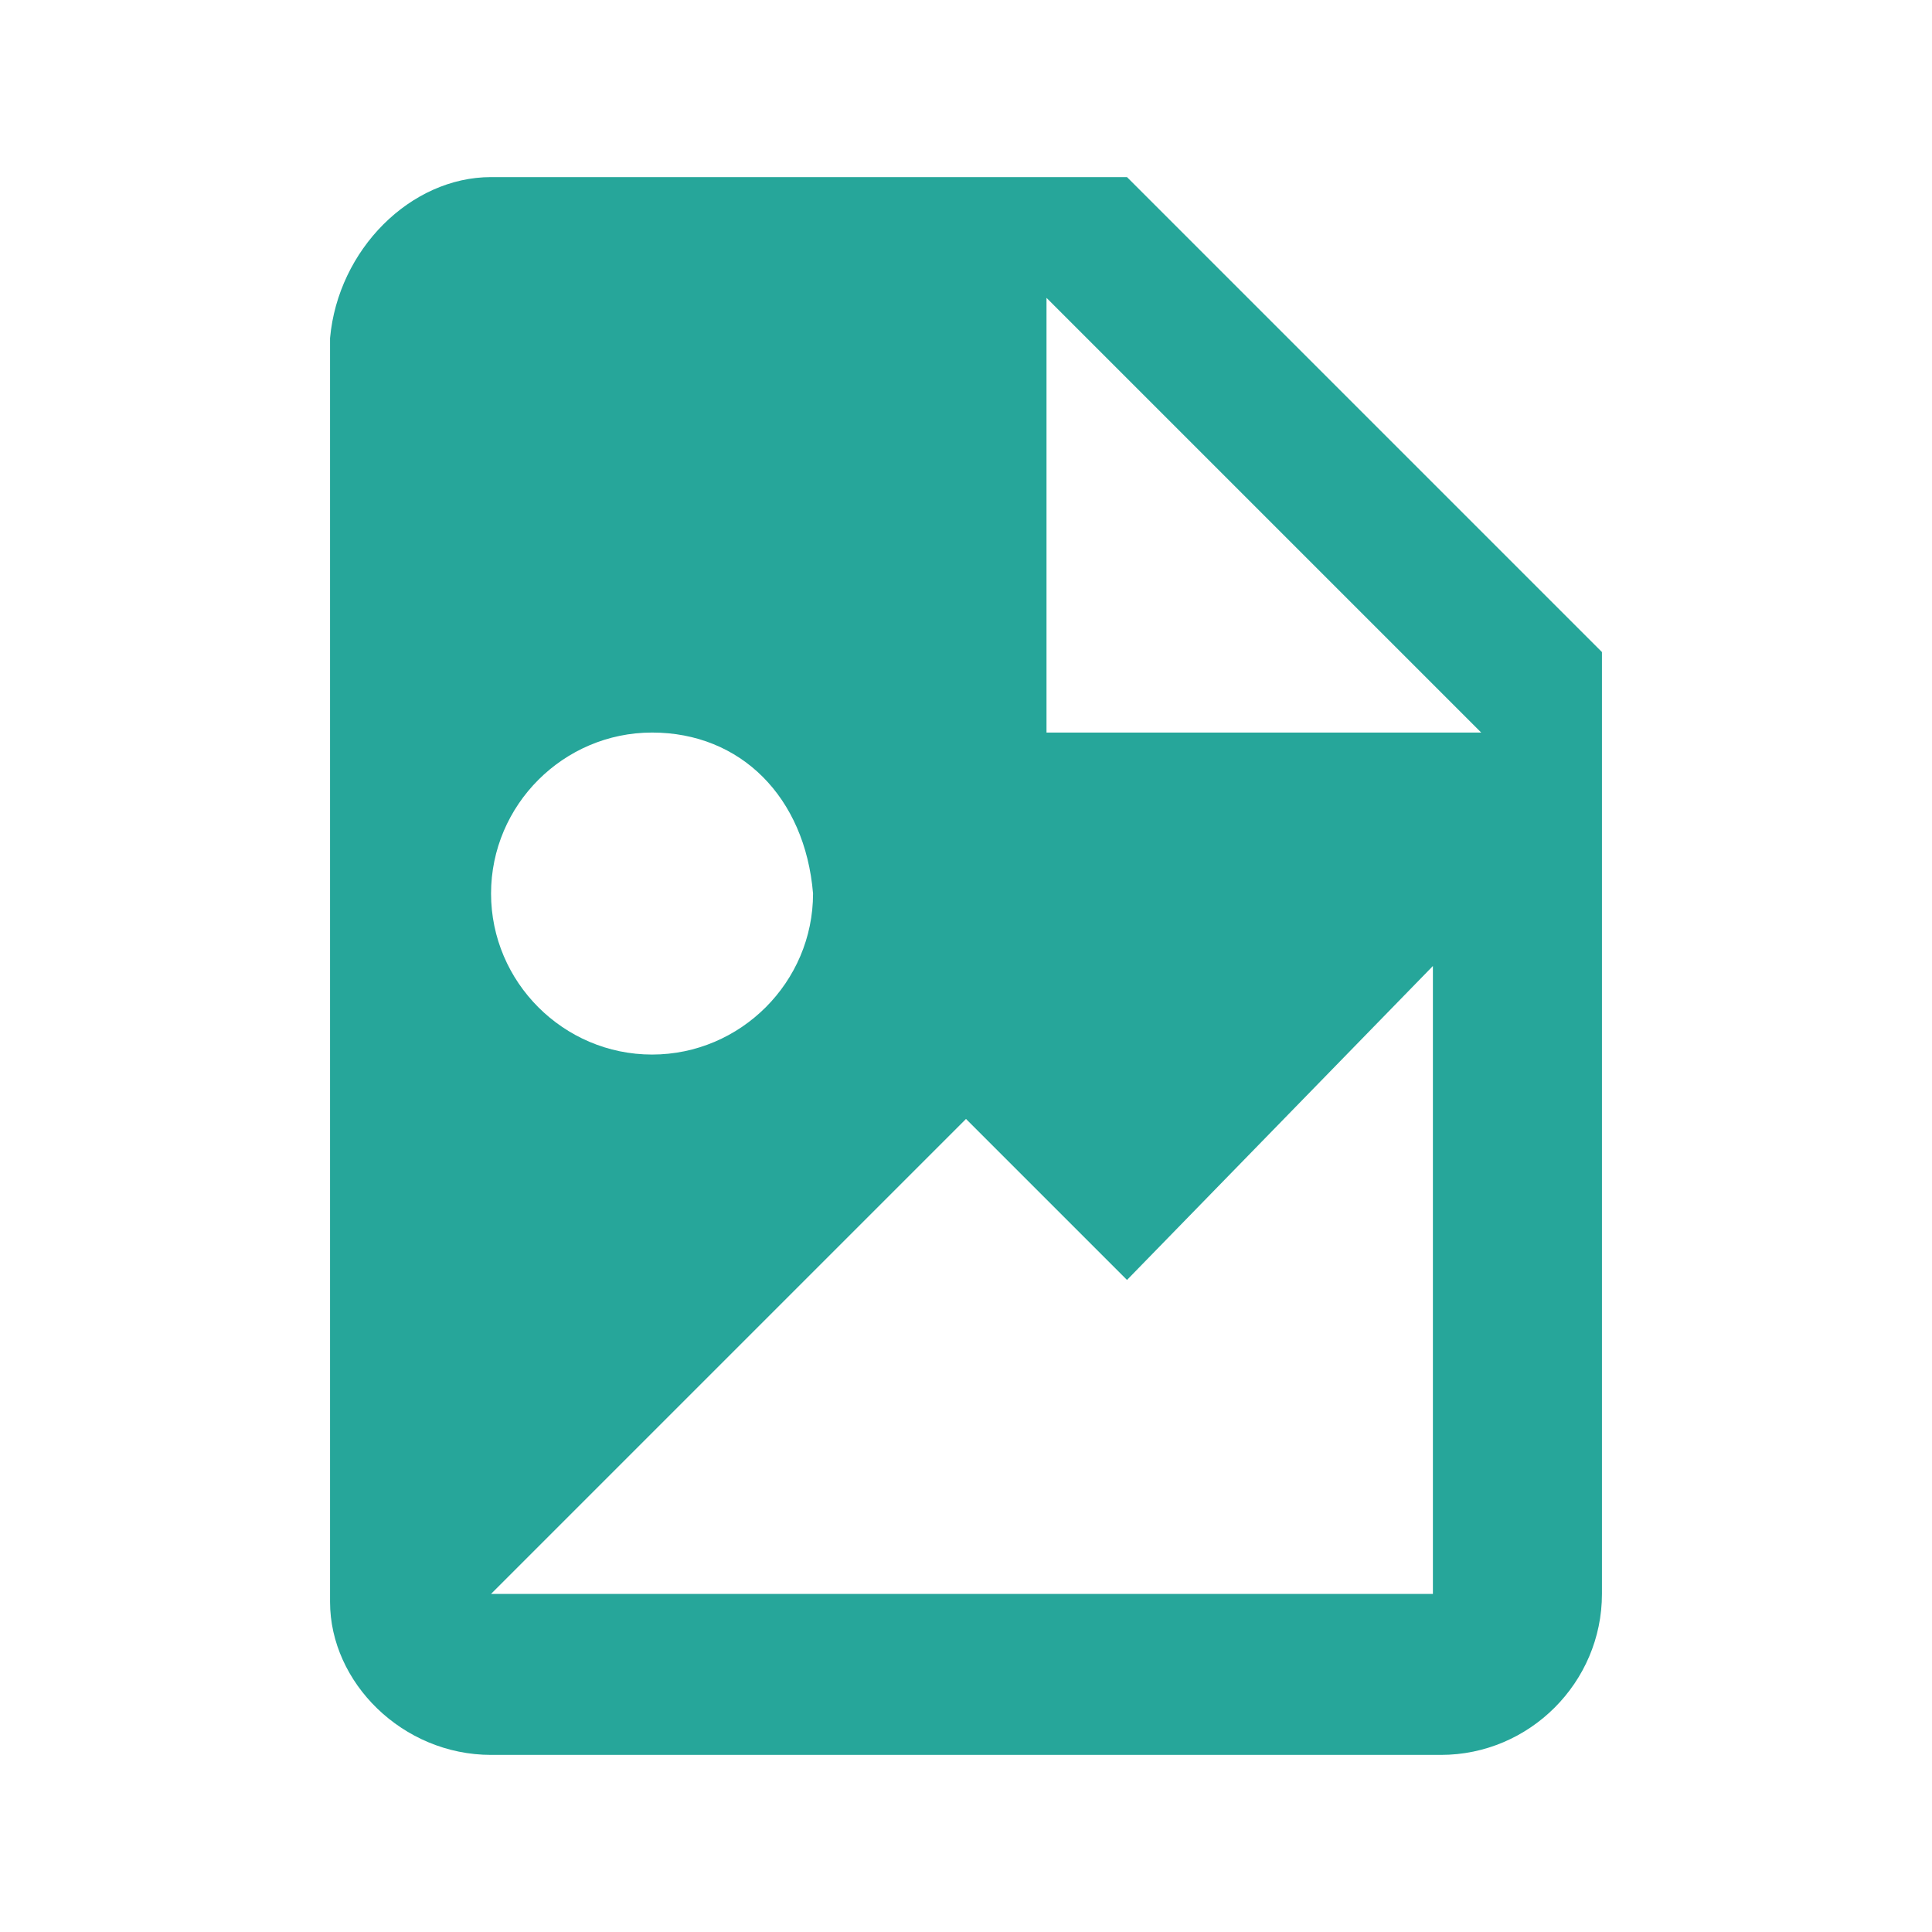
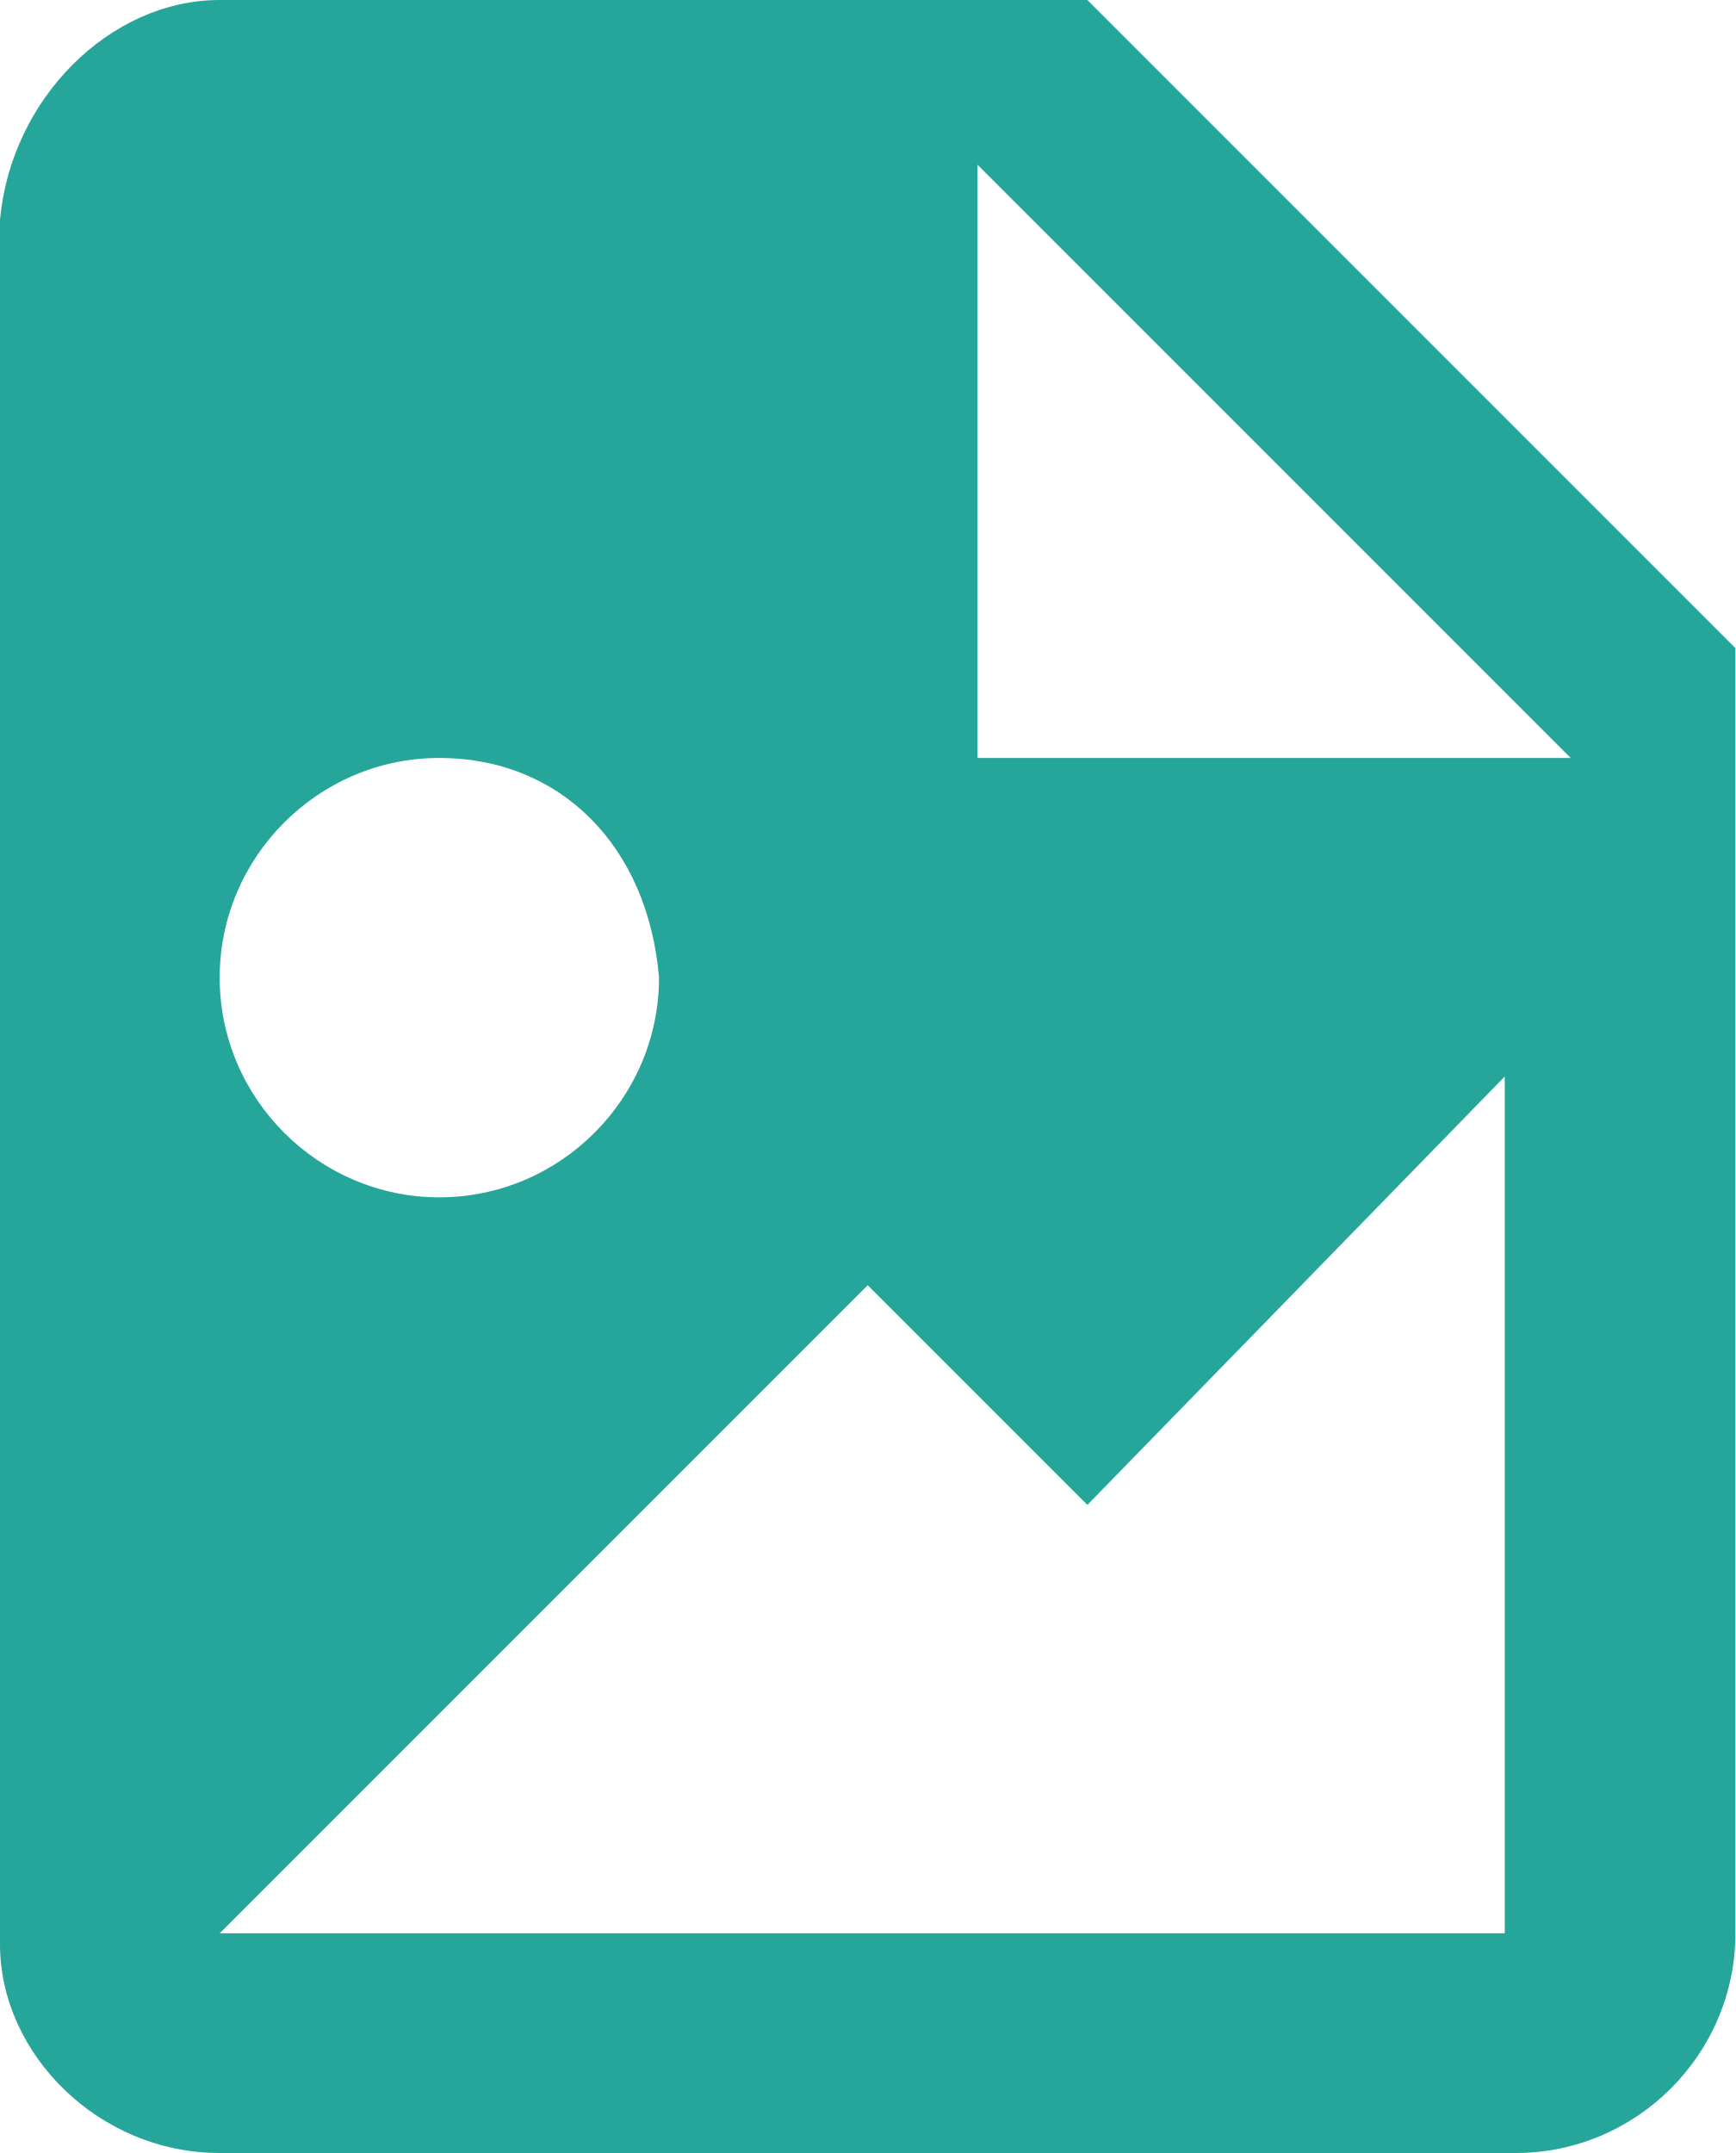
- <svg xmlns="http://www.w3.org/2000/svg" version="1.1" id="Layer_1" x="0px" y="0px" viewBox="0 0 24 24" style="enable-background:new 0 0 24 24;" xml:space="preserve">
+ <svg xmlns="http://www.w3.org/2000/svg" version="1.1" id="Layer_1" x="0px" y="0px" viewBox="0 0 15.8 19.6" style="enable-background:new 0 0 15.8 19.6;" xml:space="preserve">
  <style type="text/css">
	.st0{fill:#26A69A;}
</style>
-   <path class="st0" d="M13,9.1h5.4L13,3.7V9.1 M6.1,2.2H14l5.9,5.9v11.7c0,1.1-0.9,2-2,2H6.1c-1.1,0-2-0.9-2-1.9c0,0,0,0,0,0V4.2  C4.2,3.1,5.1,2.2,6.1,2.2 M6.1,19.8h11.7V12L14,15.9l-2-2L6.1,19.8 M8.1,9.1c-1.1,0-2,0.9-2,2c0,1.1,0.9,2,2,2s2-0.9,2-2  C10,9.9,9.2,9.1,8.1,9.1z" />
+   <path class="st0" d="M8.9,6.9h5.4L8.9,1.5V6.9 M2,0h7.9l5.9,5.9v11.7c0,1.1-0.9,2-2,2H2c-1.1,0-2-0.9-2-1.9l0,0V2C0.1,0.9,1,0,2,0   M2,17.6h11.7V9.8l-3.8,3.9l-2-2L2,17.6 M4,6.9c-1.1,0-2,0.9-2,2s0.9,2,2,2s2-0.9,2-2C5.9,7.7,5.1,6.9,4,6.9z" />
</svg>
